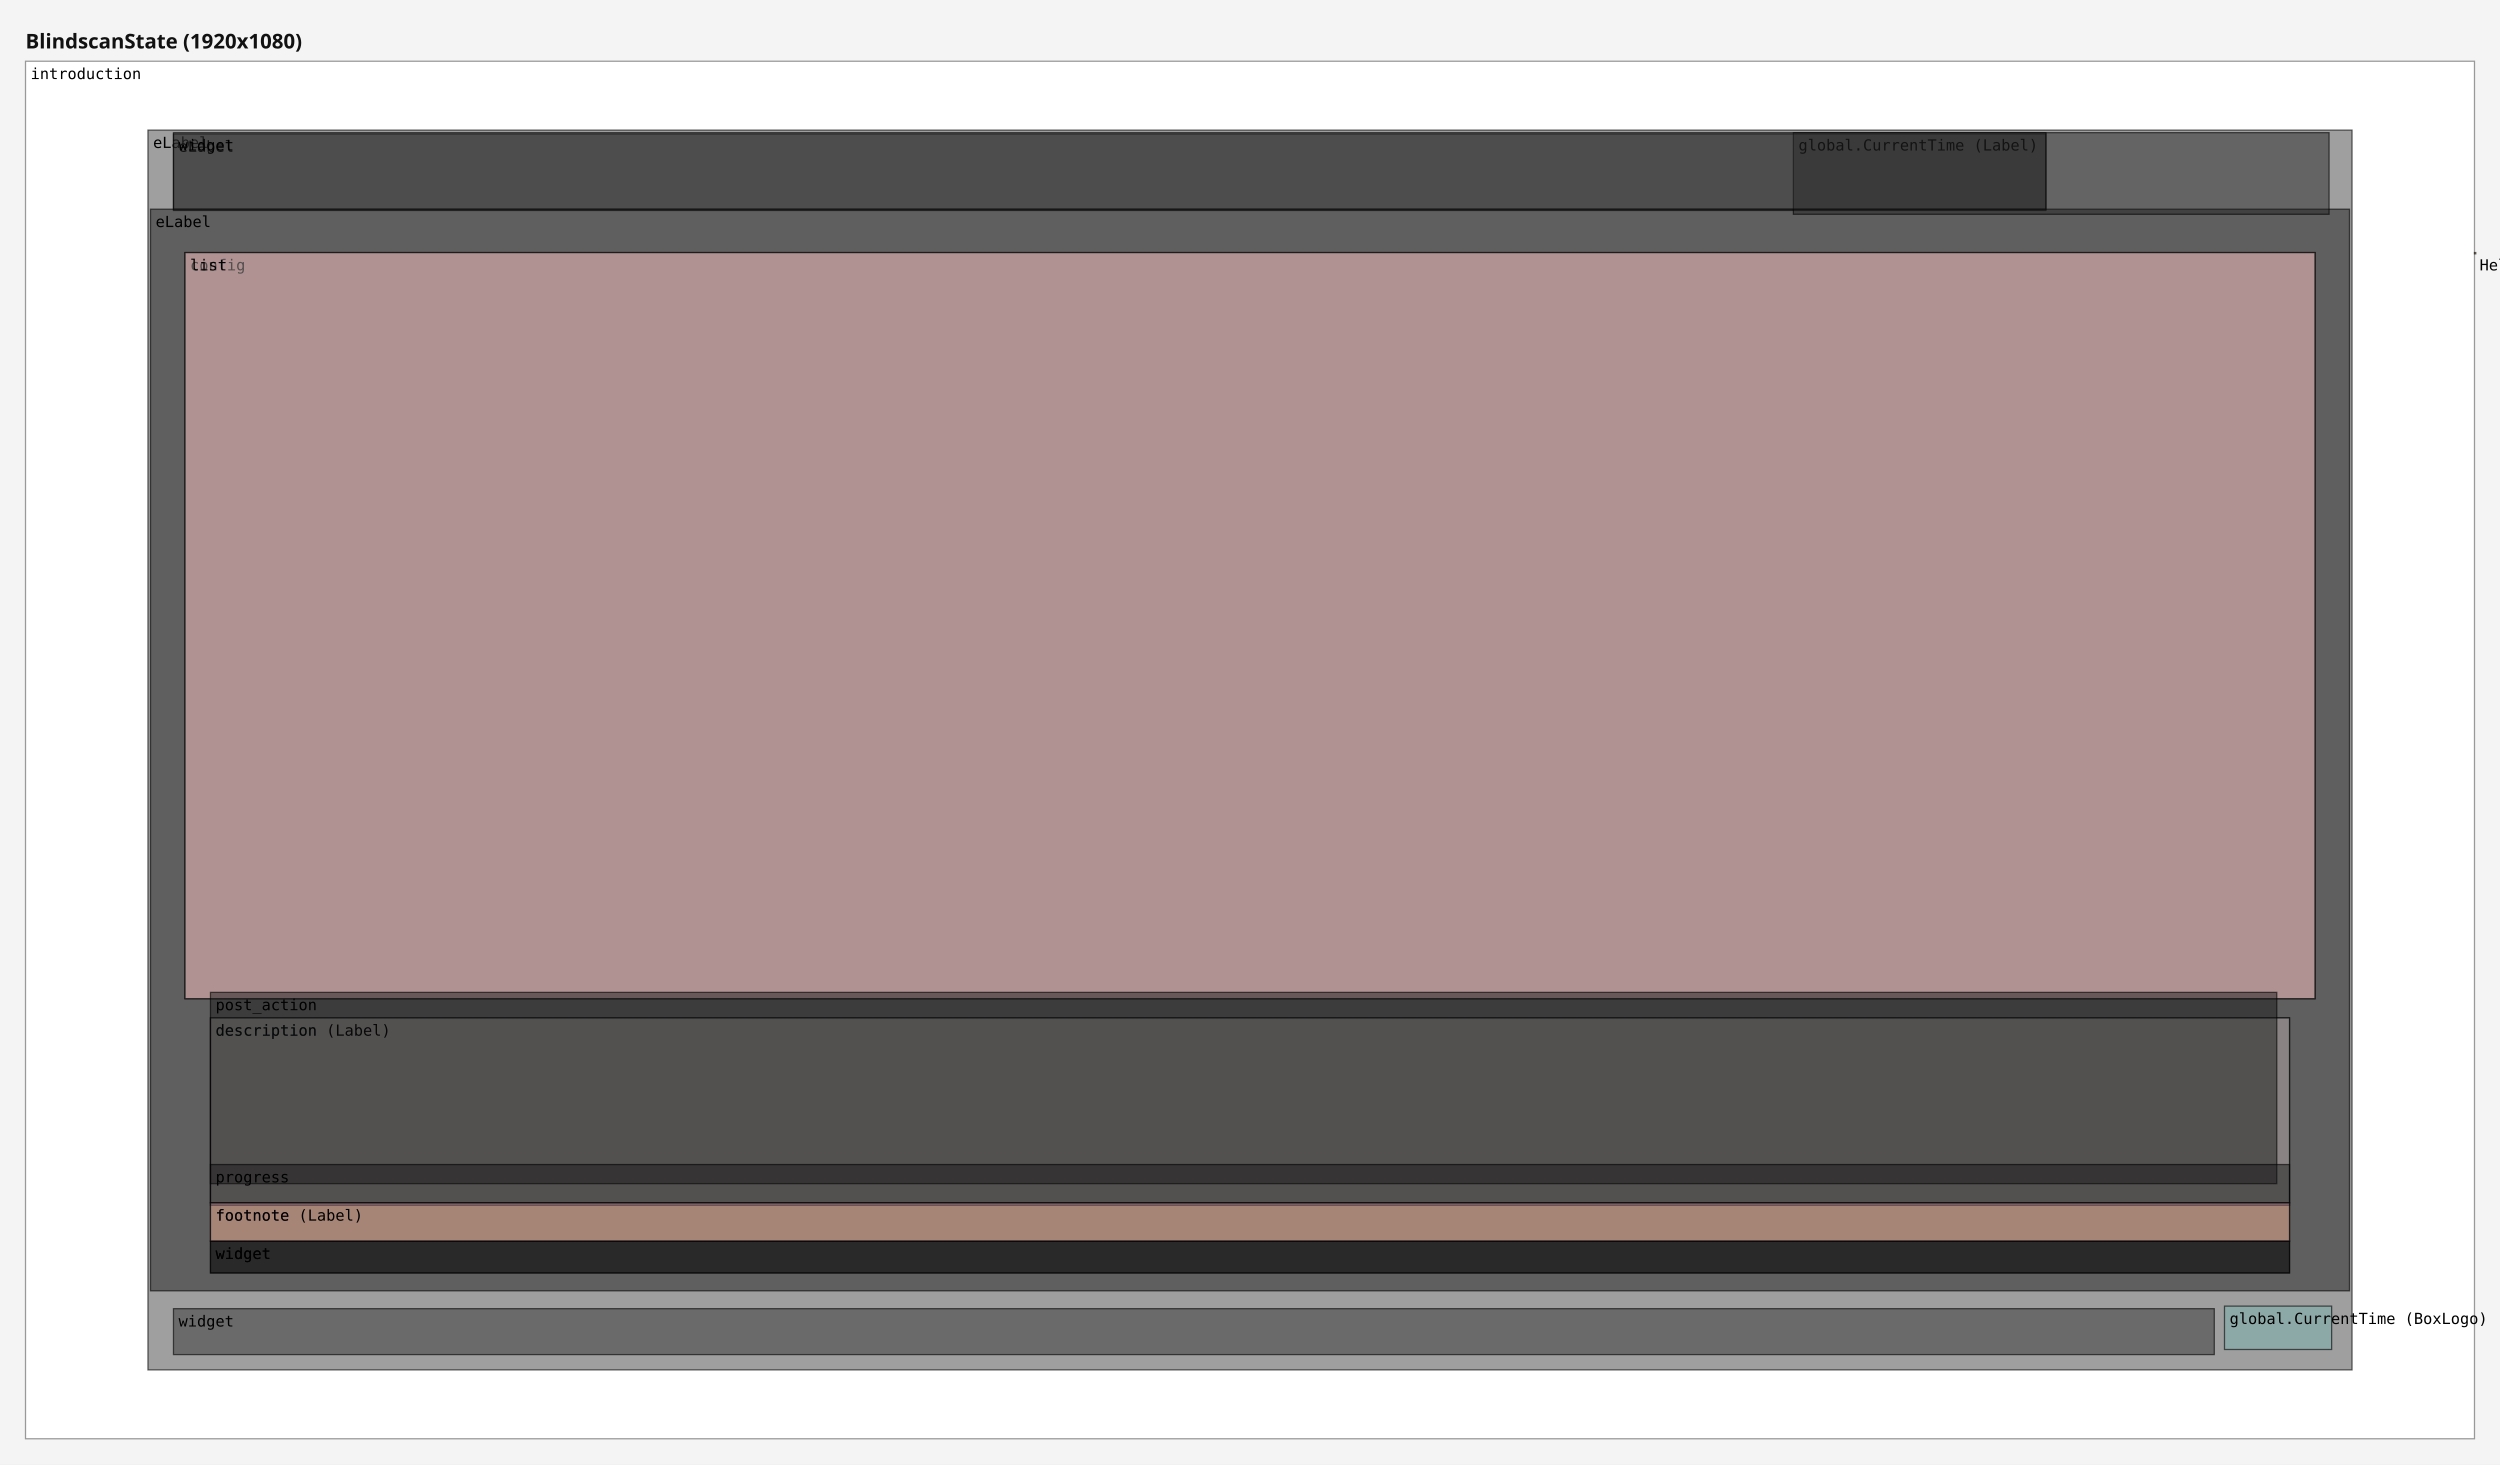
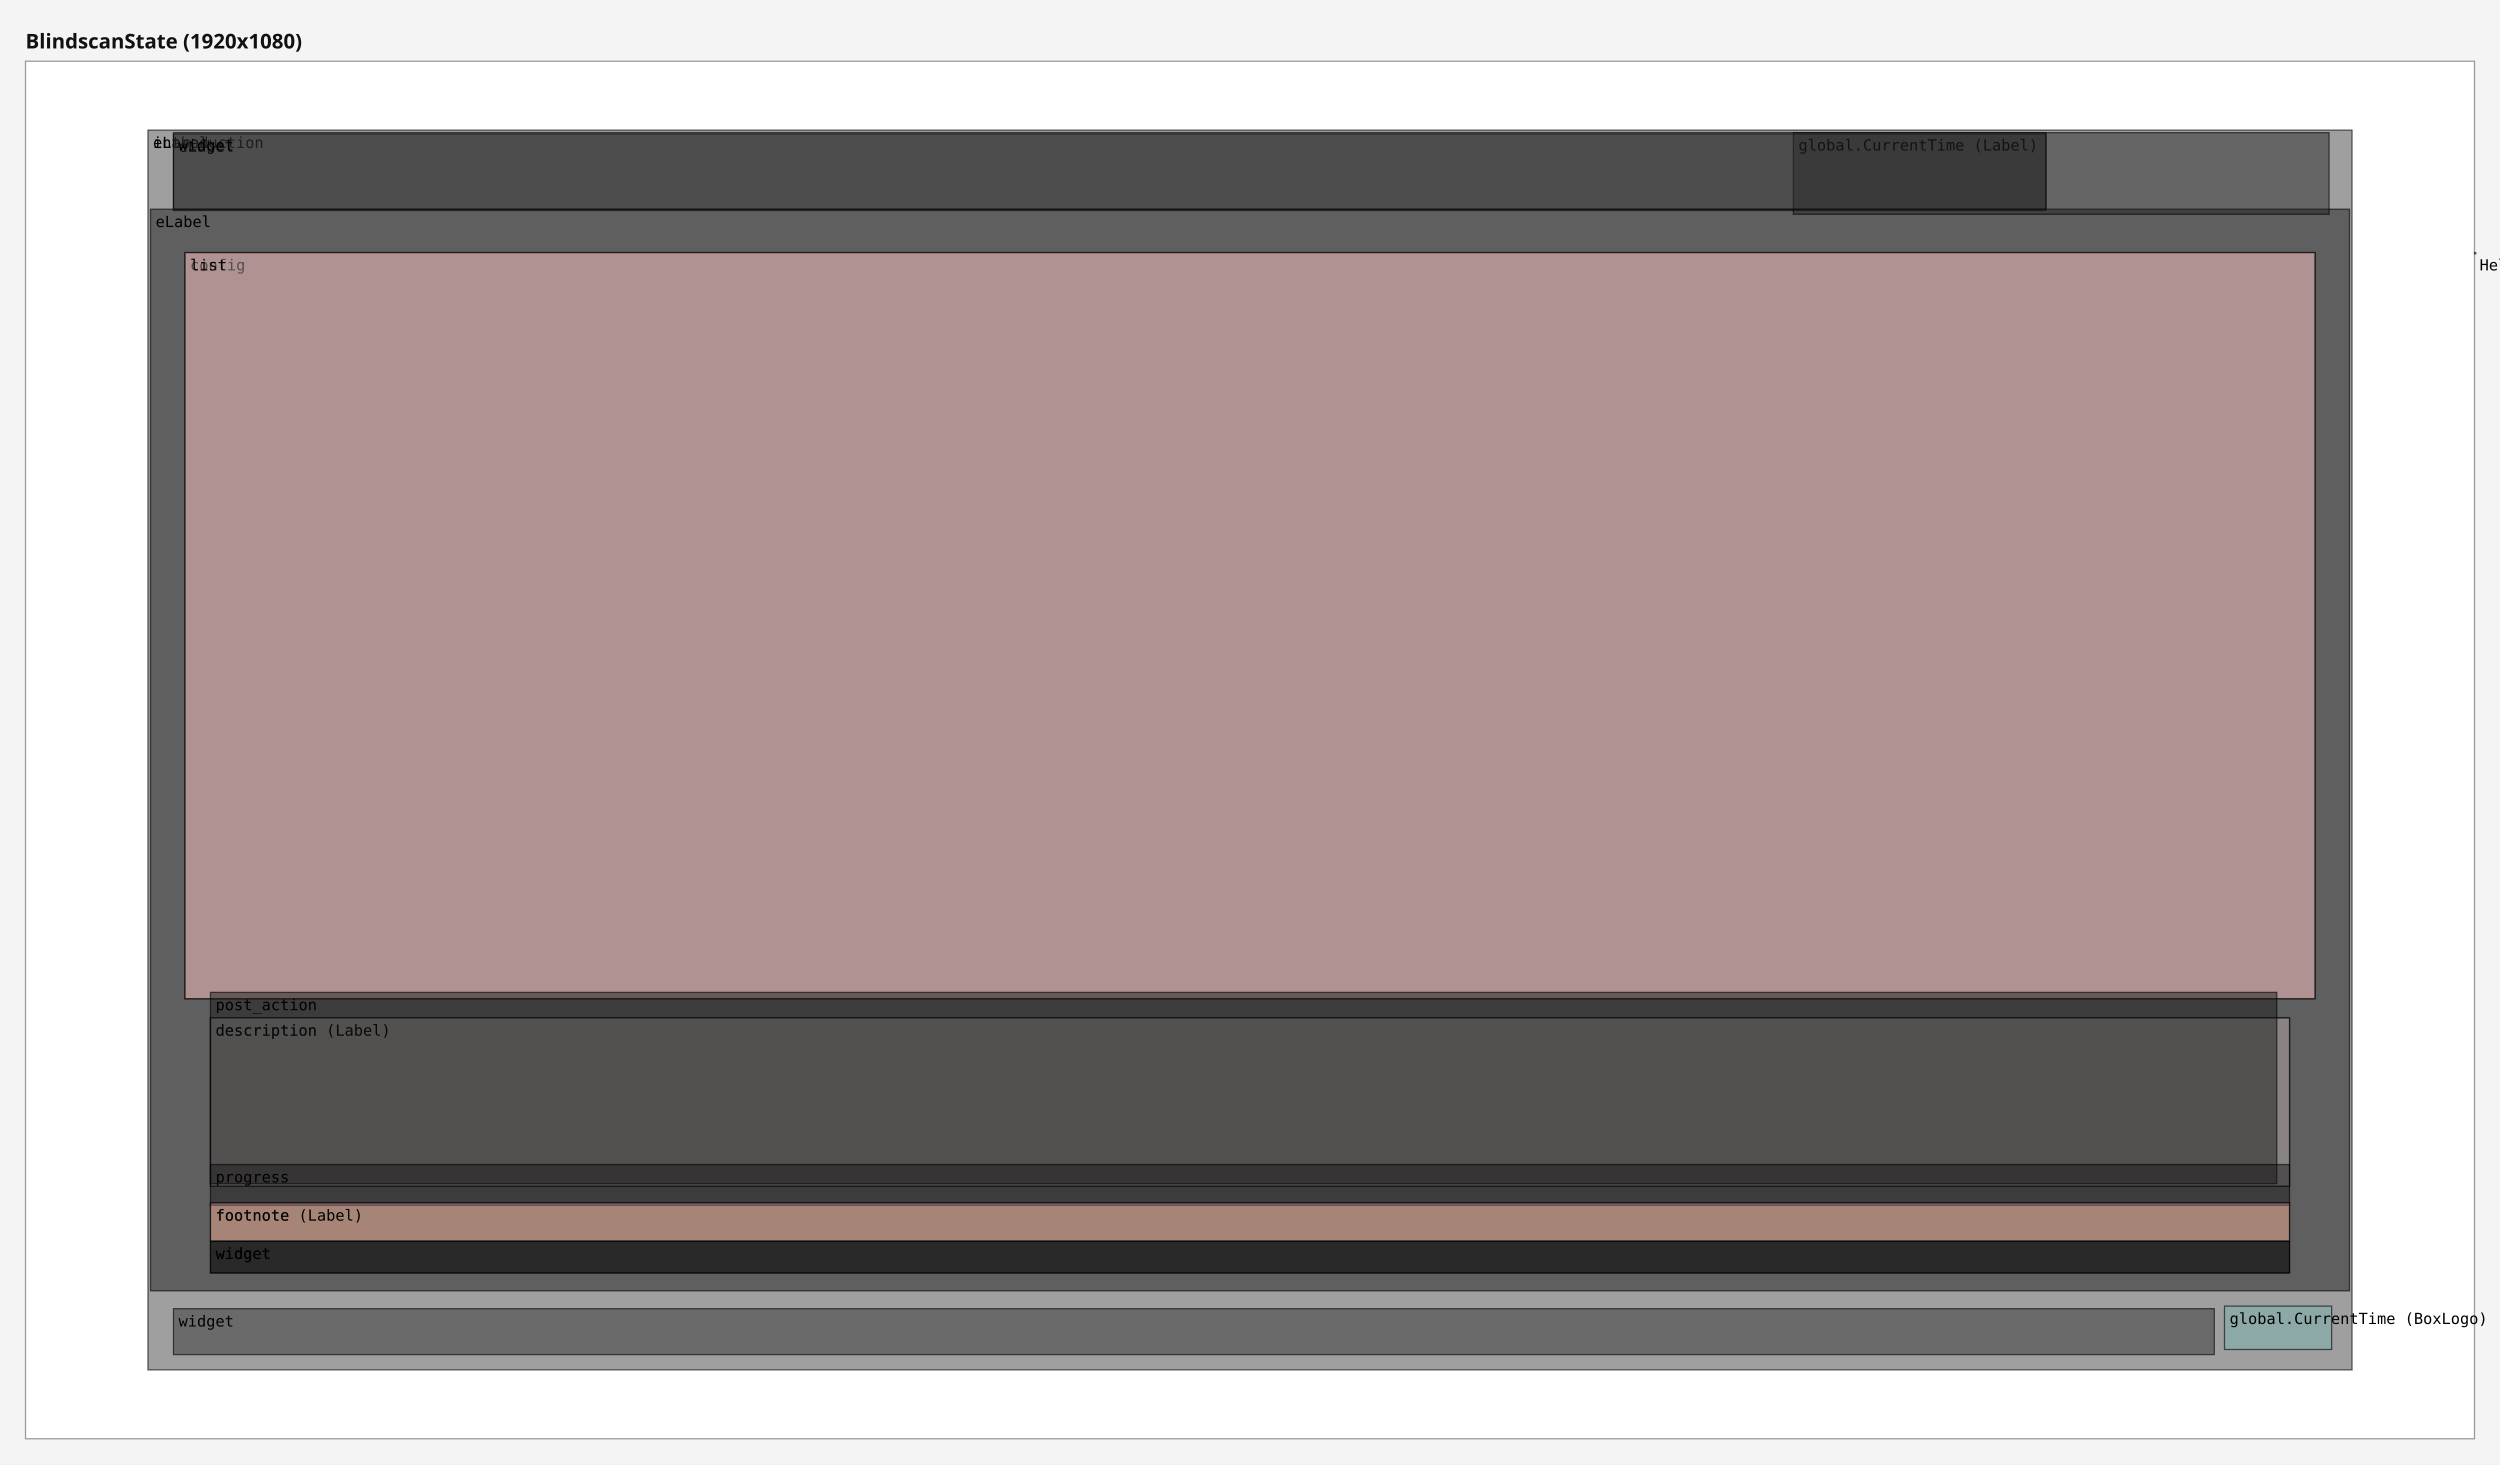
<svg xmlns="http://www.w3.org/2000/svg" width="1960" height="1148" viewBox="0 0 1960 1148">
  <rect x="0" y="0" width="1960" height="1148" fill="#f4f4f4" />
  <text x="20" y="38" font-family="sans-serif" font-size="16" font-weight="bold" fill="#111111">BlindscanState (1920x1080)</text>
  <g data-screen="0" transform="translate(20,48)">
    <rect x="0" y="0" width="1920" height="1080" fill="#ffffff" stroke="#999999" stroke-width="1" />
    <g>
      <rect data-ref="0:0" x="96" y="54" width="1728" height="972" fill="#2c2c2c" fill-opacity="0.45" stroke="#000000" stroke-opacity="0.6" stroke-width="1" />
      <text x="100" y="68" font-family="monospace" font-size="12" fill="#000000">eLabel</text>
    </g>
    <g>
      <rect data-ref="0:1" x="98" y="116" width="1724" height="848" fill="#121212" fill-opacity="0.45" stroke="#000000" stroke-opacity="0.6" stroke-width="1" />
      <text x="102" y="130" font-family="monospace" font-size="12" fill="#000000">eLabel</text>
    </g>
    <g>
      <rect data-ref="0:3" x="1724" y="976" width="84" height="34" fill="#76b7b2" fill-opacity="0.45" stroke="#000000" stroke-opacity="0.6" stroke-width="1" />
      <text x="1728" y="990" font-family="monospace" font-size="12" fill="#000000">global.CurrentTime (BoxLogo)</text>
    </g>
    <g>
      <rect data-ref="0:7" x="125" y="150" width="1670" height="585" fill="#ff9da7" fill-opacity="0.45" stroke="#000000" stroke-opacity="0.6" stroke-width="1" />
      <text x="129" y="164" font-family="monospace" font-size="12" fill="#000000">config</text>
    </g>
    <g>
      <rect data-ref="0:8" x="145" y="925" width="1630" height="25" fill="#121212" fill-opacity="0.45" stroke="#000000" stroke-opacity="0.6" stroke-width="1" />
      <text x="149" y="939" font-family="monospace" font-size="12" fill="#000000">widget</text>
    </g>
    <g>
      <rect data-ref="0:9" x="125" y="150" width="1670" height="585" fill="#bab0ac" fill-opacity="0.45" stroke="#000000" stroke-opacity="0.6" stroke-width="1" />
      <text x="129" y="164" font-family="monospace" font-size="12" fill="#000000">list</text>
    </g>
    <g>
      <rect data-ref="0:10" x="145" y="925" width="1630" height="25" fill="#121212" fill-opacity="0.45" stroke="#000000" stroke-opacity="0.6" stroke-width="1" />
      <text x="149" y="939" font-family="monospace" font-size="12" fill="#000000">widget</text>
    </g>
    <g>
-       <rect data-ref="0:12" x="145" y="750" width="1630" height="145" fill="#e15759" fill-opacity="0.45" stroke="#000000" stroke-opacity="0.6" stroke-width="1" />
+       <rect data-ref="0:12" x="145" y="750" width="1630" height="132" fill="#e15759" fill-opacity="0.45" stroke="#000000" stroke-opacity="0.6" stroke-width="1" />
      <text x="149" y="764" font-family="monospace" font-size="12" fill="#000000">description</text>
    </g>
    <g>
-       <rect data-ref="0:13" x="145" y="750" width="1630" height="145" fill="#76b7b2" fill-opacity="0.45" stroke="#000000" stroke-opacity="0.6" stroke-width="1" />
+       <rect data-ref="0:13" x="145" y="750" width="1630" height="132" fill="#76b7b2" fill-opacity="0.45" stroke="#000000" stroke-opacity="0.6" stroke-width="1" />
      <text x="149" y="764" font-family="monospace" font-size="12" fill="#000000">description (Label)</text>
    </g>
    <g>
-       <rect data-ref="0:14" x="0" y="0" width="0" height="0" fill="#59a14f" fill-opacity="0.45" stroke="#000000" stroke-opacity="0.6" stroke-width="1" />
-       <text x="4" y="14" font-family="monospace" font-size="12" fill="#000000">introduction</text>
+       <rect data-ref="0:14" x="96" y="54" width="0" height="0" fill="#59a14f" fill-opacity="0.45" stroke="#000000" stroke-opacity="0.6" stroke-width="1" />
+       <text x="100" y="68" font-family="monospace" font-size="12" fill="#000000">introduction</text>
    </g>
    <g>
      <rect data-ref="0:18" x="145" y="730" width="1620" height="150" fill="#121212" fill-opacity="0.45" stroke="#000000" stroke-opacity="0.6" stroke-width="1" />
      <text x="149" y="744" font-family="monospace" font-size="12" fill="#000000">post_action</text>
    </g>
    <g>
      <rect data-ref="0:11" x="1920" y="150" width="1" height="1" fill="#f28e2b" fill-opacity="0.45" stroke="#000000" stroke-opacity="0.6" stroke-width="1" />
      <text x="1924" y="164" font-family="monospace" font-size="12" fill="#000000">HelpWindow</text>
    </g>
    <g>
      <rect data-ref="0:15" x="145" y="895" width="1630" height="30" fill="#edc948" fill-opacity="0.45" stroke="#000000" stroke-opacity="0.6" stroke-width="1" />
      <text x="149" y="909" font-family="monospace" font-size="12" fill="#000000">footnote</text>
    </g>
    <g>
      <rect data-ref="0:17" x="145" y="865" width="1630" height="32" fill="#121212" fill-opacity="0.45" stroke="#000000" stroke-opacity="0.6" stroke-width="1" />
      <text x="149" y="879" font-family="monospace" font-size="12" fill="#000000">progress</text>
    </g>
    <g>
      <rect data-ref="0:2" x="116" y="978" width="1600" height="36" fill="#2c2c2c" fill-opacity="0.45" stroke="#000000" stroke-opacity="0.6" stroke-width="1" />
      <text x="120" y="992" font-family="monospace" font-size="12" fill="#000000">widget</text>
    </g>
    <g>
      <rect data-ref="0:5" x="116" y="57" width="1468" height="60" fill="#2c2c2c" fill-opacity="0.45" stroke="#000000" stroke-opacity="0.6" stroke-width="1" />
      <text x="120" y="71" font-family="monospace" font-size="12" fill="#000000">eLabel</text>
    </g>
    <g>
      <rect data-ref="0:4" x="1386" y="56" width="420" height="64" fill="#1d1d1d" fill-opacity="0.45" stroke="#000000" stroke-opacity="0.6" stroke-width="1" />
      <text x="1390" y="70" font-family="monospace" font-size="12" fill="#000000">global.CurrentTime (Label)</text>
    </g>
    <g>
      <rect data-ref="0:6" x="116" y="56" width="1468" height="60" fill="#2c2c2c" fill-opacity="0.45" stroke="#000000" stroke-opacity="0.6" stroke-width="1" />
      <text x="120" y="70" font-family="monospace" font-size="12" fill="#000000">widget</text>
    </g>
    <g>
      <rect data-ref="0:16" x="145" y="895" width="1630" height="30" fill="#b07aa1" fill-opacity="0.45" stroke="#000000" stroke-opacity="0.6" stroke-width="1" />
      <text x="149" y="909" font-family="monospace" font-size="12" fill="#000000">footnote (Label)</text>
    </g>
  </g>
</svg>
